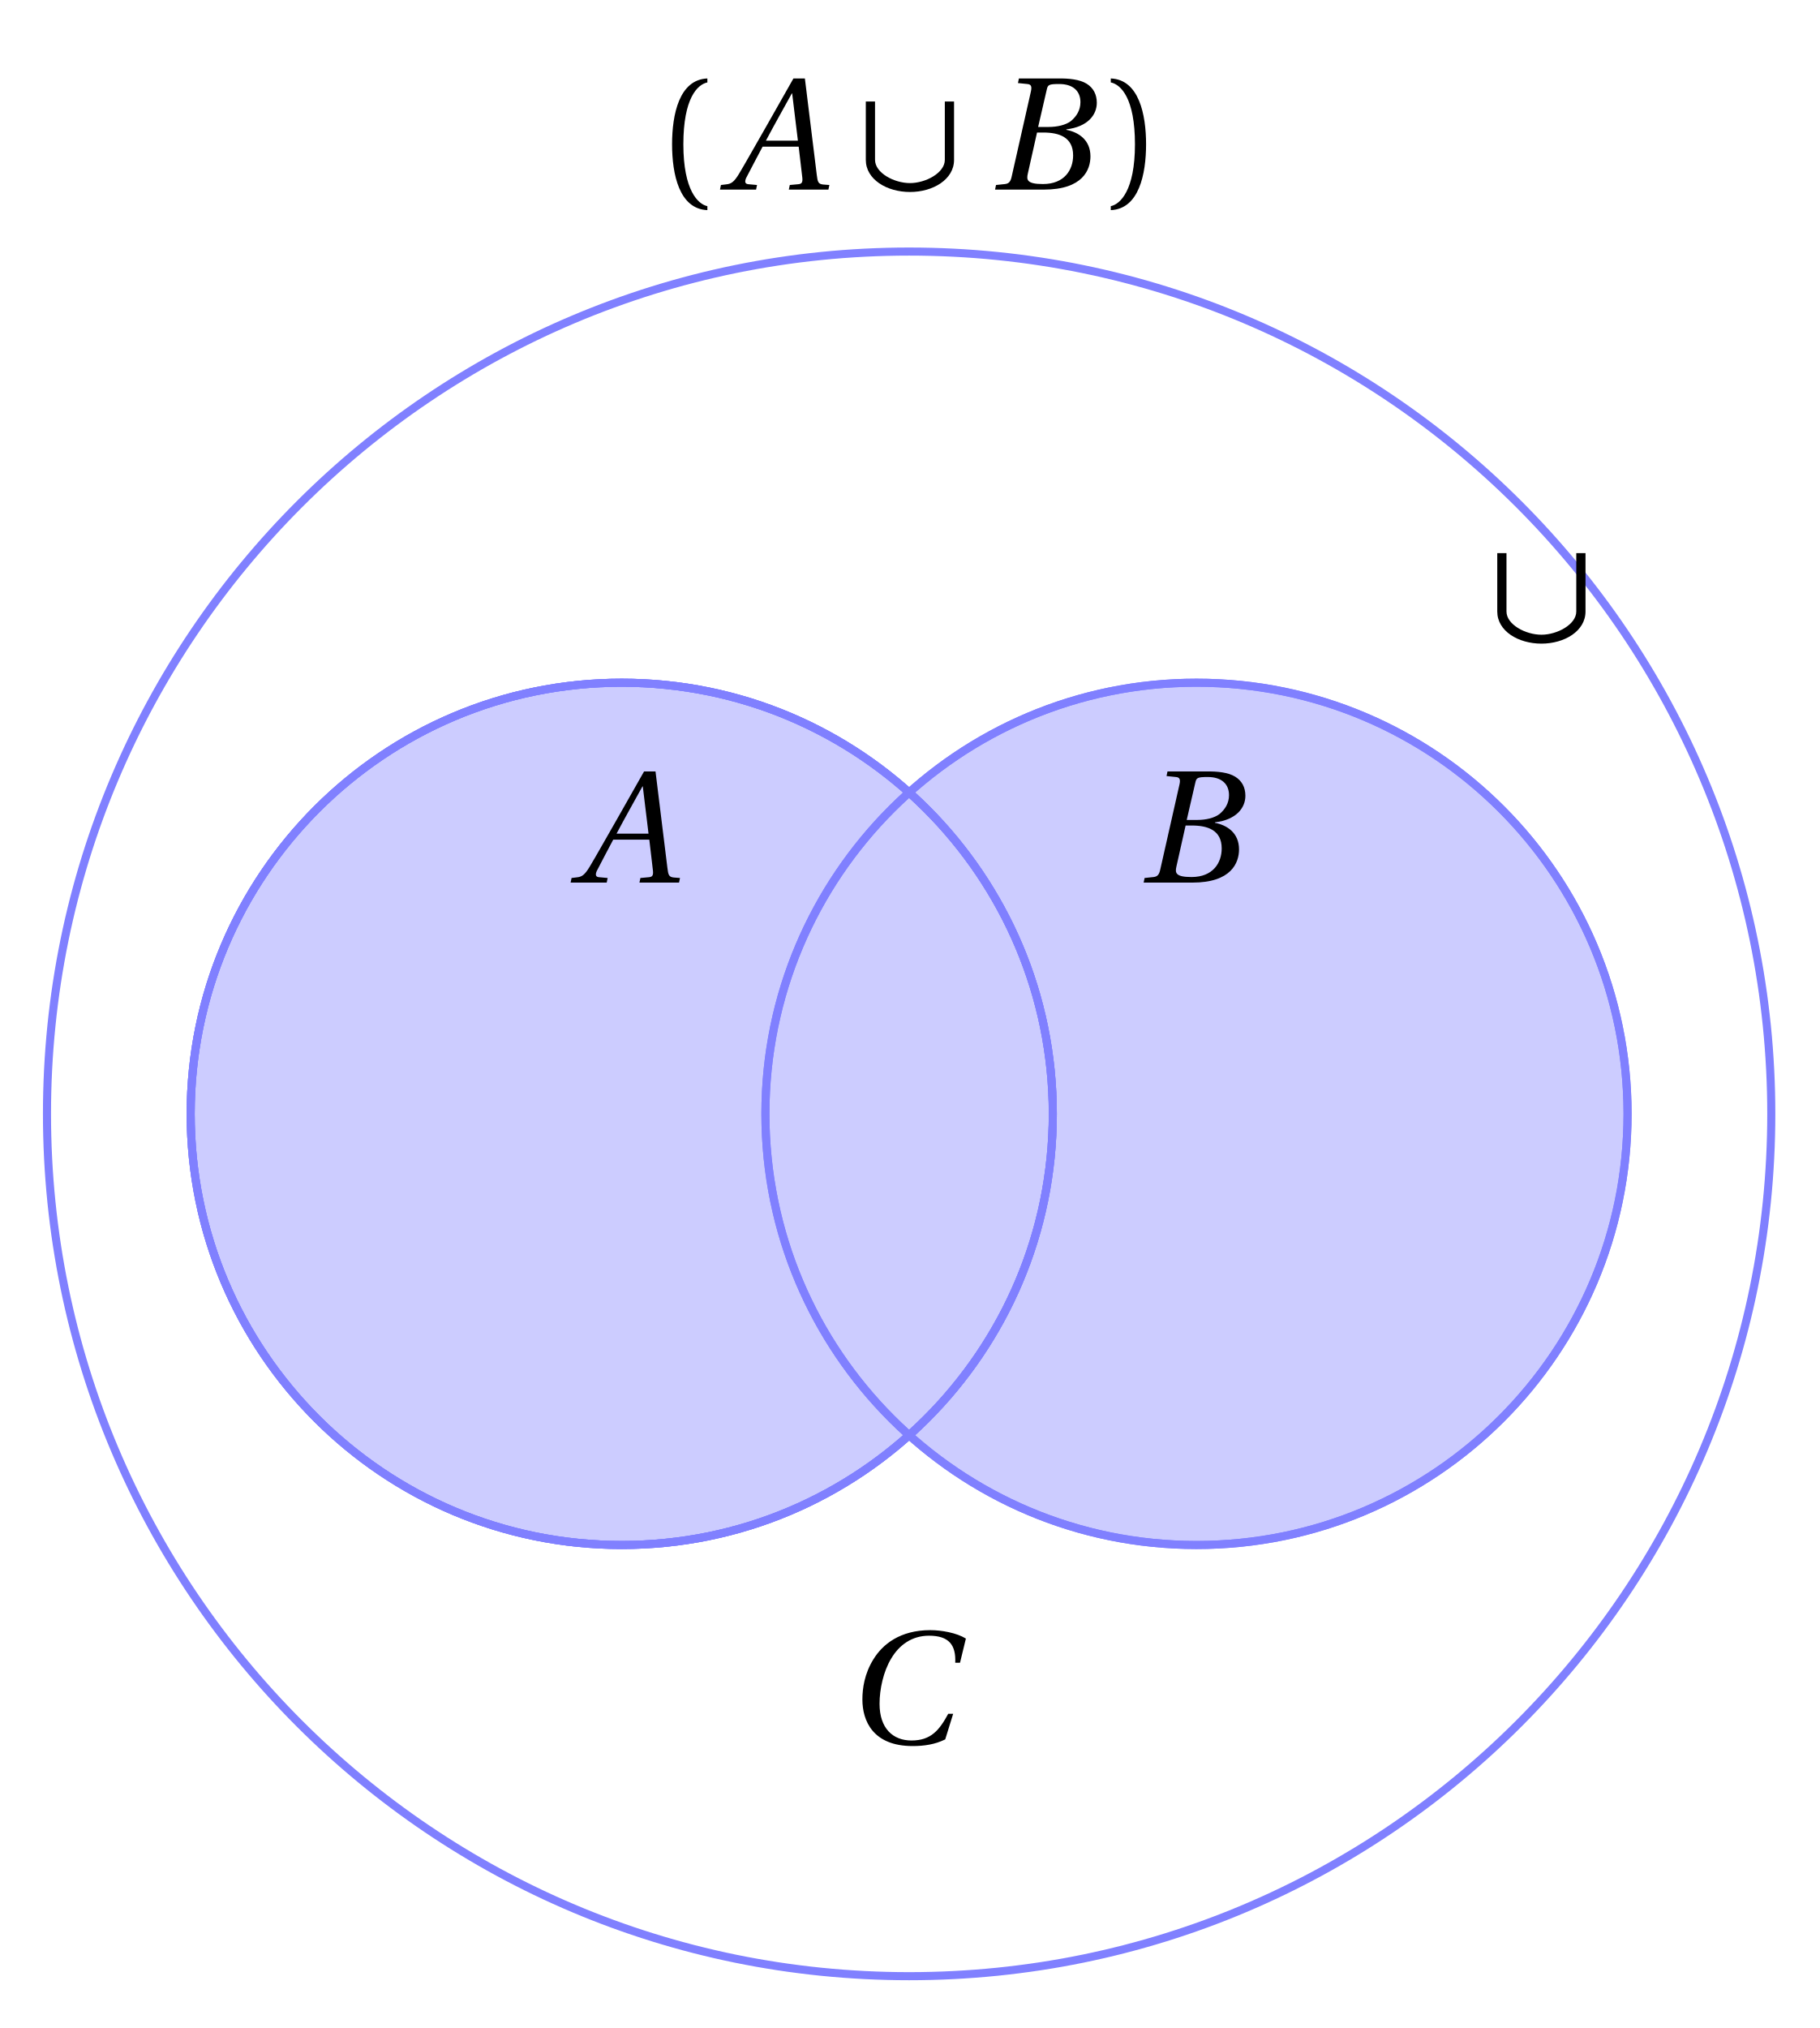
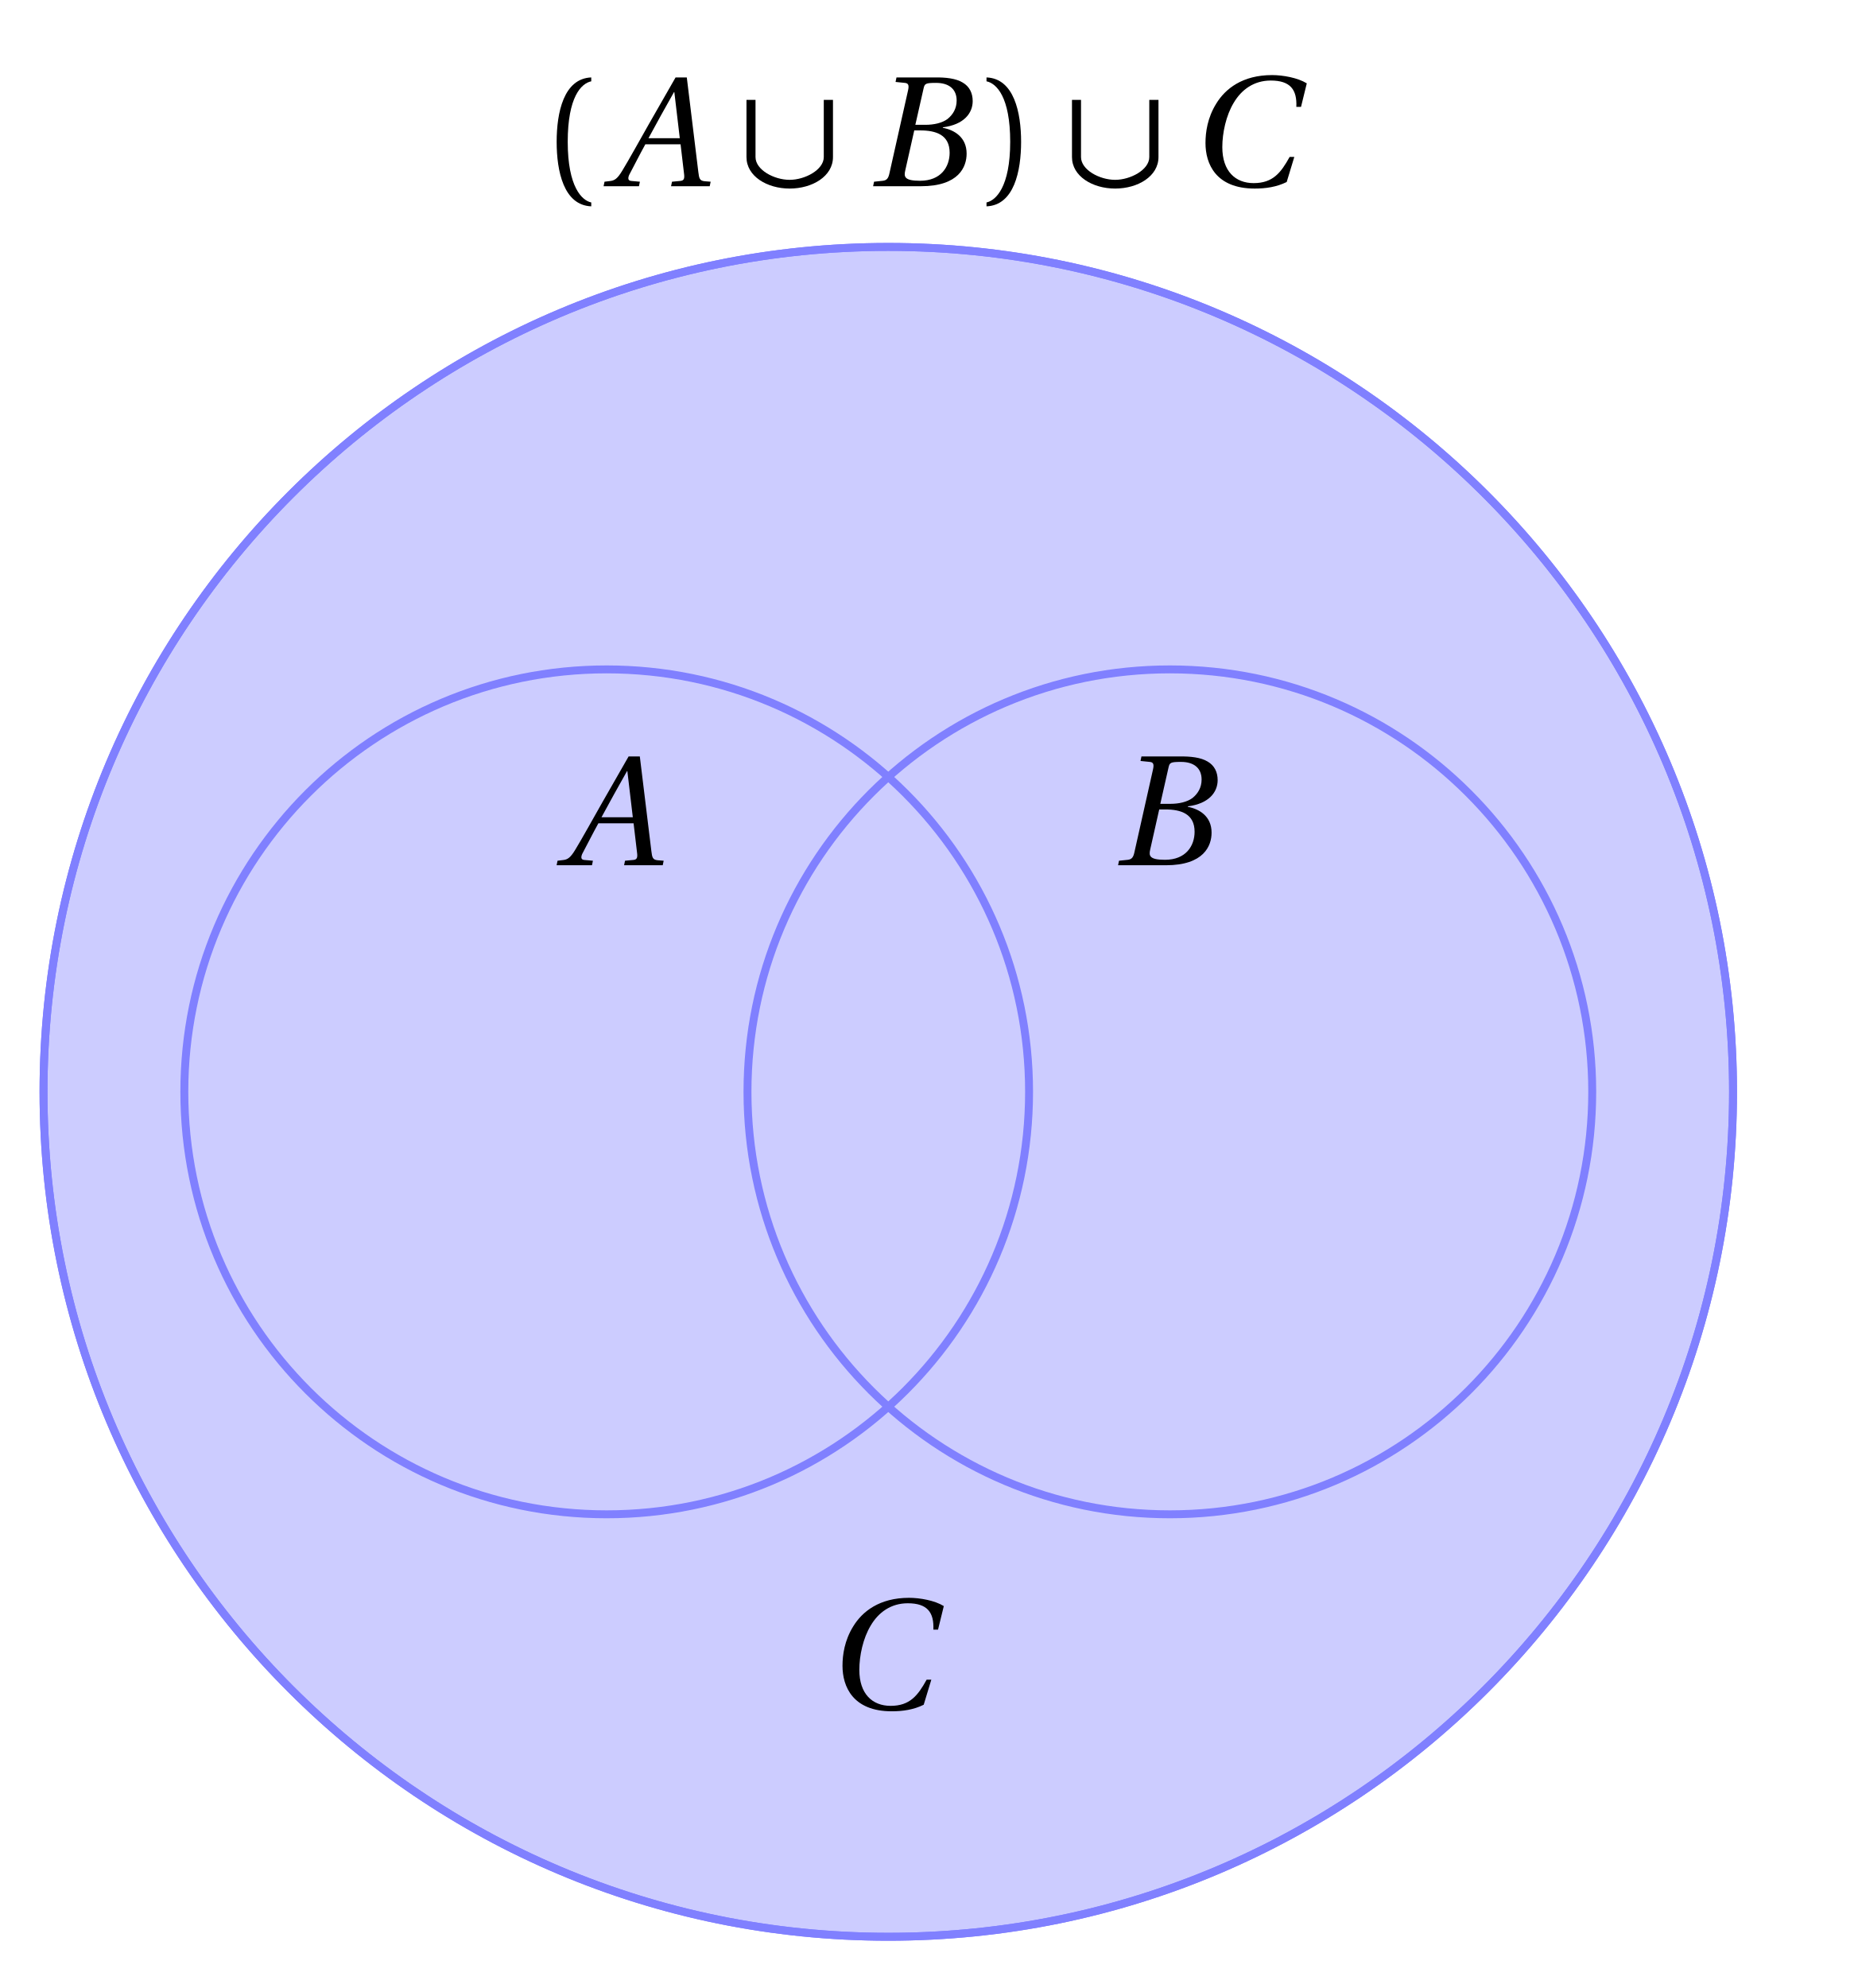
- <svg xmlns="http://www.w3.org/2000/svg" xmlns:xlink="http://www.w3.org/1999/xlink" width="178.846pt" height="199.271pt" viewBox="0 0 178.846 199.271" version="1.2">
+ <svg xmlns="http://www.w3.org/2000/svg" xmlns:xlink="http://www.w3.org/1999/xlink" width="186.235pt" height="199.271pt" viewBox="0 0 186.235 199.271" version="1.2">
  <defs>
    <g>
      <symbol overflow="visible" id="glyph0-0">
        <path style="stroke:none;" d="" />
      </symbol>
      <symbol overflow="visible" id="glyph0-1">
-         <path style="stroke:none;" d="M 10.297 0 L 10.391 -0.453 L 9.781 -0.5 C 9.297 -0.547 9.234 -0.766 9.156 -1.422 L 7.984 -10.922 L 6.859 -10.922 L 4.219 -6.266 C 3.406 -4.859 2.094 -2.516 1.516 -1.562 C 1.016 -0.734 0.734 -0.562 0.25 -0.516 L -0.266 -0.453 L -0.359 0 L 3.188 0 L 3.281 -0.453 L 2.422 -0.531 C 2.094 -0.562 2.062 -0.781 2.203 -1.125 C 2.734 -2.125 3.25 -3.156 3.828 -4.219 L 7.375 -4.219 L 7.734 -1.156 C 7.781 -0.688 7.656 -0.562 7.344 -0.531 L 6.5 -0.453 L 6.406 0 Z M 7.297 -4.812 L 4.156 -4.812 C 4.984 -6.375 5.859 -7.922 6.703 -9.453 L 6.734 -9.453 Z M 7.297 -4.812 " />
+         <path style="stroke:none;" d="M 10.281 0 L 10.375 -0.453 L 9.781 -0.5 C 9.281 -0.547 9.219 -0.766 9.141 -1.422 L 7.984 -10.906 L 6.859 -10.906 L 4.203 -6.266 C 3.406 -4.859 2.094 -2.5 1.516 -1.562 C 1.016 -0.734 0.734 -0.562 0.25 -0.516 L -0.266 -0.453 L -0.359 0 L 3.188 0 L 3.281 -0.453 L 2.406 -0.531 C 2.094 -0.562 2.062 -0.781 2.203 -1.125 C 2.734 -2.125 3.25 -3.156 3.828 -4.203 L 7.359 -4.203 L 7.719 -1.156 C 7.766 -0.688 7.641 -0.562 7.328 -0.531 L 6.5 -0.453 L 6.406 0 Z M 7.281 -4.812 L 4.141 -4.812 C 4.984 -6.375 5.844 -7.922 6.703 -9.438 L 6.734 -9.438 Z M 7.281 -4.812 " />
      </symbol>
      <symbol overflow="visible" id="glyph0-2">
-         <path style="stroke:none;" d="M 4.828 -6.156 L 5.672 -9.812 C 5.781 -10.297 5.859 -10.375 6.906 -10.375 C 8.234 -10.375 8.984 -9.703 8.984 -8.594 C 8.984 -7.797 8.594 -7.188 8.047 -6.734 C 7.531 -6.344 6.703 -6.156 5.859 -6.156 Z M 5.328 -5.609 C 6.891 -5.609 8.266 -5.156 8.266 -3.359 C 8.266 -1.953 7.422 -0.547 5.297 -0.547 C 3.734 -0.547 3.672 -0.953 3.812 -1.562 L 4.719 -5.609 Z M 0.594 0 L 5.391 0 C 9.219 0 9.969 -1.953 9.969 -3.266 C 9.969 -4.922 8.75 -5.656 7.594 -5.875 L 7.609 -5.922 C 9.703 -6.172 10.594 -7.344 10.594 -8.531 C 10.594 -9.359 10.25 -10 9.594 -10.406 C 8.906 -10.828 7.875 -10.938 6.734 -10.922 L 2.938 -10.922 L 2.844 -10.469 L 3.766 -10.375 C 4.141 -10.344 4.234 -10.141 4.109 -9.609 L 2.234 -1.312 C 2.125 -0.781 1.953 -0.594 1.578 -0.547 L 0.688 -0.453 Z M 0.594 0 " />
+         <path style="stroke:none;" d="M 4.828 -6.156 L 5.656 -9.812 C 5.766 -10.281 5.844 -10.359 6.906 -10.359 C 8.234 -10.359 8.969 -9.703 8.969 -8.594 C 8.969 -7.781 8.594 -7.172 8.047 -6.734 C 7.516 -6.344 6.703 -6.156 5.844 -6.156 Z M 5.328 -5.594 C 6.891 -5.594 8.266 -5.156 8.266 -3.359 C 8.266 -1.953 7.406 -0.547 5.297 -0.547 C 3.734 -0.547 3.672 -0.953 3.812 -1.562 L 4.719 -5.594 Z M 0.594 0 L 5.391 0 C 9.203 0 9.969 -1.953 9.969 -3.266 C 9.969 -4.922 8.734 -5.641 7.578 -5.859 L 7.594 -5.906 C 9.703 -6.172 10.578 -7.328 10.578 -8.531 C 10.578 -9.344 10.25 -10 9.578 -10.391 C 8.891 -10.812 7.859 -10.922 6.734 -10.906 L 2.938 -10.906 L 2.844 -10.453 L 3.766 -10.359 C 4.125 -10.328 4.219 -10.141 4.094 -9.594 L 2.234 -1.312 C 2.125 -0.781 1.953 -0.594 1.578 -0.547 L 0.688 -0.453 Z M 0.594 0 " />
      </symbol>
      <symbol overflow="visible" id="glyph0-3">
-         <path style="stroke:none;" d="M 10.234 -2.938 C 9.375 -1.359 8.562 -0.312 6.625 -0.312 C 4.797 -0.312 3.484 -1.5 3.484 -3.922 C 3.484 -5.344 3.859 -7.094 4.625 -8.359 C 5.406 -9.688 6.656 -10.609 8.344 -10.609 C 10.328 -10.609 11 -9.672 10.922 -7.953 L 11.391 -7.953 L 11.969 -10.328 C 11.062 -10.891 9.578 -11.156 8.469 -11.156 C 5.5 -11.156 3.781 -9.766 2.875 -8.281 C 2 -6.875 1.797 -5.422 1.797 -4.344 C 1.797 -2.25 2.828 0.234 6.734 0.234 C 7.859 0.234 8.938 0.078 9.938 -0.422 L 10.719 -2.938 Z M 10.234 -2.938 " />
+         <path style="stroke:none;" d="M 10.234 -2.938 C 9.359 -1.359 8.562 -0.312 6.625 -0.312 C 4.797 -0.312 3.484 -1.5 3.484 -3.922 C 3.484 -5.344 3.859 -7.094 4.625 -8.359 C 5.406 -9.688 6.656 -10.594 8.344 -10.594 C 10.312 -10.594 10.984 -9.672 10.906 -7.953 L 11.375 -7.953 L 11.953 -10.312 C 11.047 -10.875 9.562 -11.141 8.469 -11.141 C 5.5 -11.141 3.781 -9.766 2.875 -8.281 C 2 -6.875 1.797 -5.422 1.797 -4.328 C 1.797 -2.25 2.828 0.234 6.734 0.234 C 7.844 0.234 8.922 0.078 9.938 -0.422 L 10.703 -2.938 Z M 10.234 -2.938 " />
      </symbol>
      <symbol overflow="visible" id="glyph1-0">
        <path style="stroke:none;" d="" />
      </symbol>
      <symbol overflow="visible" id="glyph1-1">
-         <path style="stroke:none;" d="M 2.766 -4.453 C 2.766 -8.969 4.141 -10.328 5.125 -10.531 L 5.125 -10.922 C 2.359 -10.812 1.656 -7.391 1.656 -4.453 C 1.656 -1.516 2.359 1.906 5.125 2.016 L 5.125 1.625 C 4.219 1.438 2.766 0.094 2.766 -4.453 Z M 2.766 -4.453 " />
+         <path style="stroke:none;" d="M 2.766 -4.453 C 2.766 -8.953 4.125 -10.312 5.125 -10.516 L 5.125 -10.906 C 2.359 -10.797 1.656 -7.375 1.656 -4.453 C 1.656 -1.516 2.359 1.906 5.125 2.016 L 5.125 1.625 C 4.203 1.438 2.766 0.094 2.766 -4.453 Z M 2.766 -4.453 " />
      </symbol>
      <symbol overflow="visible" id="glyph1-2">
-         <path style="stroke:none;" d="M 2.766 -4.453 C 2.766 0.094 1.312 1.438 0.391 1.625 L 0.391 2.016 C 3.156 1.906 3.859 -1.516 3.859 -4.453 C 3.859 -7.391 3.156 -10.812 0.391 -10.922 L 0.391 -10.531 C 1.391 -10.328 2.766 -8.969 2.766 -4.453 Z M 2.766 -4.453 " />
+         <path style="stroke:none;" d="M 2.766 -4.453 C 2.766 0.094 1.312 1.438 0.391 1.625 L 0.391 2.016 C 3.156 1.906 3.859 -1.516 3.859 -4.453 C 3.859 -7.375 3.156 -10.797 0.391 -10.906 L 0.391 -10.516 C 1.391 -10.312 2.766 -8.953 2.766 -4.453 Z M 2.766 -4.453 " />
      </symbol>
      <symbol overflow="visible" id="glyph2-0">
        <path style="stroke:none;" d="" />
      </symbol>
      <symbol overflow="visible" id="glyph2-1">
-         <path style="stroke:none;" d="M 9.109 -8.656 L 9.109 -2.922 C 9.109 -1.641 7.219 -0.641 5.688 -0.641 C 4.125 -0.641 2.25 -1.641 2.25 -2.922 L 2.25 -8.656 L 1.344 -8.656 L 1.344 -2.922 C 1.344 -1 3.406 0.234 5.688 0.234 C 7.953 0.234 10.016 -1 10.016 -2.922 L 10.016 -8.656 Z M 9.109 -8.656 " />
+         <path style="stroke:none;" d="M 9.094 -8.656 L 9.094 -2.922 C 9.094 -1.641 7.203 -0.641 5.672 -0.641 C 4.109 -0.641 2.25 -1.641 2.25 -2.922 L 2.25 -8.656 L 1.344 -8.656 L 1.344 -2.922 C 1.344 -1 3.406 0.234 5.672 0.234 C 7.953 0.234 10.016 -1 10.016 -2.922 L 10.016 -8.656 Z M 9.094 -8.656 " />
      </symbol>
    </g>
    <clipPath id="clip1">
-       <path d="M 0.25 13 L 178.441 13 L 178.441 198.543 L 0.25 198.543 Z M 0.25 13 " />
+       <path d="M 0 13 L 185 13 L 185 198.5 L 0 198.5 Z M 0 13 " />
+     </clipPath>
+     <clipPath id="clip2">
+       <path d="M 0 13 L 185 13 L 185 198.5 L 0 198.5 Z M 0 13 " />
    </clipPath>
  </defs>
  <g id="surface1">
-     <path style="fill-rule:nonzero;fill:rgb(79.999%,79.999%,100%);fill-opacity:1;stroke-width:0.797;stroke-linecap:butt;stroke-linejoin:miter;stroke:rgb(50%,50%,100%);stroke-opacity:1;stroke-miterlimit:10;" d="M 42.521 -0.002 C 42.521 23.482 23.483 42.521 -0.001 42.521 C -23.485 42.521 -42.519 23.482 -42.519 -0.002 C -42.519 -23.482 -23.485 -42.52 -0.001 -42.52 C 23.483 -42.52 42.521 -23.482 42.521 -0.002 Z M 99.212 -0.002 C 99.212 23.482 80.178 42.521 56.694 42.521 C 33.21 42.521 14.172 23.482 14.172 -0.002 C 14.172 -23.482 33.21 -42.52 56.694 -42.52 C 80.178 -42.52 99.212 -23.482 99.212 -0.002 Z M 99.212 -0.002 " transform="matrix(0.996355,0,0,-0.996355,61.1026,109.4476)" />
-     <path style="fill:none;stroke-width:0.797;stroke-linecap:butt;stroke-linejoin:miter;stroke:rgb(50%,50%,100%);stroke-opacity:1;stroke-miterlimit:10;" d="M 42.521 -0.002 C 42.521 23.482 23.483 42.521 -0.001 42.521 C -23.485 42.521 -42.519 23.482 -42.519 -0.002 C -42.519 -23.482 -23.485 -42.52 -0.001 -42.52 C 23.483 -42.52 42.521 -23.482 42.521 -0.002 Z M 42.521 -0.002 " transform="matrix(0.996355,0,0,-0.996355,61.1026,109.4476)" />
+     <path style="fill-rule:nonzero;fill:rgb(79.999%,79.999%,100%);fill-opacity:1;stroke-width:0.797;stroke-linecap:butt;stroke-linejoin:miter;stroke:rgb(50%,50%,100%);stroke-opacity:1;stroke-miterlimit:10;" d="M 42.52 0.002 C 42.52 23.485 23.485 42.52 -0.002 42.52 C -23.485 42.52 -42.52 23.485 -42.52 0.002 C -42.52 -23.485 -23.485 -42.52 -0.002 -42.52 C 23.485 -42.52 42.52 -23.485 42.52 0.002 Z M 42.52 0.002 " transform="matrix(0.995909,0,0,-0.995909,60.82614,109.4432)" />
+     <path style="fill-rule:nonzero;fill:rgb(79.999%,79.999%,100%);fill-opacity:1;stroke-width:0.797;stroke-linecap:butt;stroke-linejoin:miter;stroke:rgb(50%,50%,100%);stroke-opacity:1;stroke-miterlimit:10;" d="M 99.213 0.002 C 99.213 23.485 80.178 42.52 56.695 42.52 C 33.208 42.52 14.173 23.485 14.173 0.002 C 14.173 -23.485 33.208 -42.52 56.695 -42.52 C 80.178 -42.52 99.213 -23.485 99.213 0.002 Z M 99.213 0.002 " transform="matrix(0.995909,0,0,-0.995909,60.82614,109.4432)" />
+     <path style=" stroke:none;fill-rule:nonzero;fill:rgb(79.999%,79.999%,100%);fill-opacity:1;" d="M 173.75 109.441 C 173.75 62.668 135.832 24.75 89.059 24.75 C 42.281 24.75 4.363 62.668 4.363 109.441 C 4.363 156.219 42.281 194.137 89.059 194.137 C 135.832 194.137 173.75 156.219 173.75 109.441 Z M 173.75 109.441 " />
+     <g clip-path="url(#clip1)" clip-rule="nonzero">
+       <path style="fill:none;stroke-width:0.797;stroke-linecap:butt;stroke-linejoin:miter;stroke:rgb(50%,50%,100%);stroke-opacity:1;stroke-miterlimit:10;" d="M 113.388 0.002 C 113.388 46.967 75.314 85.041 28.348 85.041 C -18.621 85.041 -56.695 46.967 -56.695 0.002 C -56.695 -46.968 -18.621 -85.041 28.348 -85.041 C 75.314 -85.041 113.388 -46.968 113.388 0.002 Z M 113.388 0.002 " transform="matrix(0.995909,0,0,-0.995909,60.82614,109.4432)" />
+     </g>
+     <path style="fill:none;stroke-width:0.797;stroke-linecap:butt;stroke-linejoin:miter;stroke:rgb(50%,50%,100%);stroke-opacity:1;stroke-miterlimit:10;" d="M 42.52 0.002 C 42.52 23.485 23.485 42.52 -0.002 42.52 C -23.485 42.52 -42.52 23.485 -42.52 0.002 C -42.52 -23.485 -23.485 -42.52 -0.002 -42.52 C 23.485 -42.52 42.52 -23.485 42.52 0.002 Z M 42.52 0.002 " transform="matrix(0.995909,0,0,-0.995909,60.82614,109.4432)" />
    <g style="fill:rgb(0%,0%,0%);fill-opacity:1;">
-       <use xlink:href="#glyph0-1" x="56.438" y="86.724" />
+       <use xlink:href="#glyph0-1" x="56.163" y="86.73" />
    </g>
-     <path style="fill:none;stroke-width:0.797;stroke-linecap:butt;stroke-linejoin:miter;stroke:rgb(50%,50%,100%);stroke-opacity:1;stroke-miterlimit:10;" d="M 99.212 -0.002 C 99.212 23.482 80.178 42.521 56.694 42.521 C 33.21 42.521 14.172 23.482 14.172 -0.002 C 14.172 -23.482 33.21 -42.52 56.694 -42.52 C 80.178 -42.52 99.212 -23.482 99.212 -0.002 Z M 99.212 -0.002 " transform="matrix(0.996355,0,0,-0.996355,61.1026,109.4476)" />
+     <path style="fill:none;stroke-width:0.797;stroke-linecap:butt;stroke-linejoin:miter;stroke:rgb(50%,50%,100%);stroke-opacity:1;stroke-miterlimit:10;" d="M 99.213 0.002 C 99.213 23.485 80.178 42.52 56.695 42.52 C 33.208 42.52 14.173 23.485 14.173 0.002 C 14.173 -23.485 33.208 -42.52 56.695 -42.52 C 80.178 -42.52 99.213 -23.485 99.213 0.002 Z M 99.213 0.002 " transform="matrix(0.995909,0,0,-0.995909,60.82614,109.4432)" />
    <g style="fill:rgb(0%,0%,0%);fill-opacity:1;">
-       <use xlink:href="#glyph0-2" x="111.8" y="86.724" />
+       <use xlink:href="#glyph0-2" x="111.501" y="86.73" />
    </g>
-     <g clip-path="url(#clip1)" clip-rule="nonzero">
-       <path style="fill:none;stroke-width:0.797;stroke-linecap:butt;stroke-linejoin:miter;stroke:rgb(50%,50%,100%);stroke-opacity:1;stroke-miterlimit:10;" d="M 113.389 -0.002 C 113.389 46.966 75.313 85.039 28.348 85.039 C -18.62 85.039 -56.692 46.966 -56.692 -0.002 C -56.692 -46.966 -18.62 -85.042 28.348 -85.042 C 75.313 -85.042 113.389 -46.966 113.389 -0.002 Z M 113.389 -0.002 " transform="matrix(0.996355,0,0,-0.996355,61.1026,109.4476)" />
+     <g clip-path="url(#clip2)" clip-rule="nonzero">
+       <path style="fill:none;stroke-width:0.797;stroke-linecap:butt;stroke-linejoin:miter;stroke:rgb(50%,50%,100%);stroke-opacity:1;stroke-miterlimit:10;" d="M 113.388 0.002 C 113.388 46.967 75.314 85.041 28.348 85.041 C -18.621 85.041 -56.695 46.967 -56.695 0.002 C -56.695 -46.968 -18.621 -85.041 28.348 -85.041 C 75.314 -85.041 113.388 -46.968 113.388 0.002 Z M 113.388 0.002 " transform="matrix(0.995909,0,0,-0.995909,60.82614,109.4432)" />
    </g>
    <g style="fill:rgb(0%,0%,0%);fill-opacity:1;">
-       <use xlink:href="#glyph0-3" x="82.957" y="171.333" />
+       <use xlink:href="#glyph0-3" x="82.67" y="171.301" />
    </g>
    <g style="fill:rgb(0%,0%,0%);fill-opacity:1;">
-       <use xlink:href="#glyph1-1" x="64.394" y="18.631" />
+       <use xlink:href="#glyph1-1" x="54.153" y="18.667" />
    </g>
    <g style="fill:rgb(0%,0%,0%);fill-opacity:1;">
-       <use xlink:href="#glyph0-1" x="71.118" y="18.631" />
+       <use xlink:href="#glyph0-1" x="60.873" y="18.667" />
    </g>
    <g style="fill:rgb(0%,0%,0%);fill-opacity:1;">
-       <use xlink:href="#glyph2-1" x="83.746" y="18.631" />
+       <use xlink:href="#glyph2-1" x="73.496" y="18.667" />
    </g>
    <g style="fill:rgb(0%,0%,0%);fill-opacity:1;">
-       <use xlink:href="#glyph0-2" x="97.198" y="18.631" />
+       <use xlink:href="#glyph0-2" x="86.942" y="18.667" />
    </g>
    <g style="fill:rgb(0%,0%,0%);fill-opacity:1;">
-       <use xlink:href="#glyph1-2" x="108.775" y="18.631" />
+       <use xlink:href="#glyph1-2" x="98.514" y="18.667" />
    </g>
-     <path style="fill:none;stroke-width:0.797;stroke-linecap:butt;stroke-linejoin:miter;stroke:rgb(50%,50%,100%);stroke-opacity:1;stroke-miterlimit:10;" d="M 42.521 -0.002 C 42.521 23.482 23.483 42.521 -0.001 42.521 C -23.485 42.521 -42.519 23.482 -42.519 -0.002 C -42.519 -23.482 -23.485 -42.52 -0.001 -42.52 C 23.483 -42.52 42.521 -23.482 42.521 -0.002 Z M 42.521 -0.002 " transform="matrix(0.996355,0,0,-0.996355,61.1026,109.4476)" />
    <g style="fill:rgb(0%,0%,0%);fill-opacity:1;">
-       <use xlink:href="#glyph2-1" x="145.804" y="63.009" />
+       <use xlink:href="#glyph2-1" x="106.13" y="18.667" />
+     </g>
+     <g style="fill:rgb(0%,0%,0%);fill-opacity:1;">
+       <use xlink:href="#glyph0-3" x="119.062" y="18.667" />
    </g>
  </g>
</svg>
